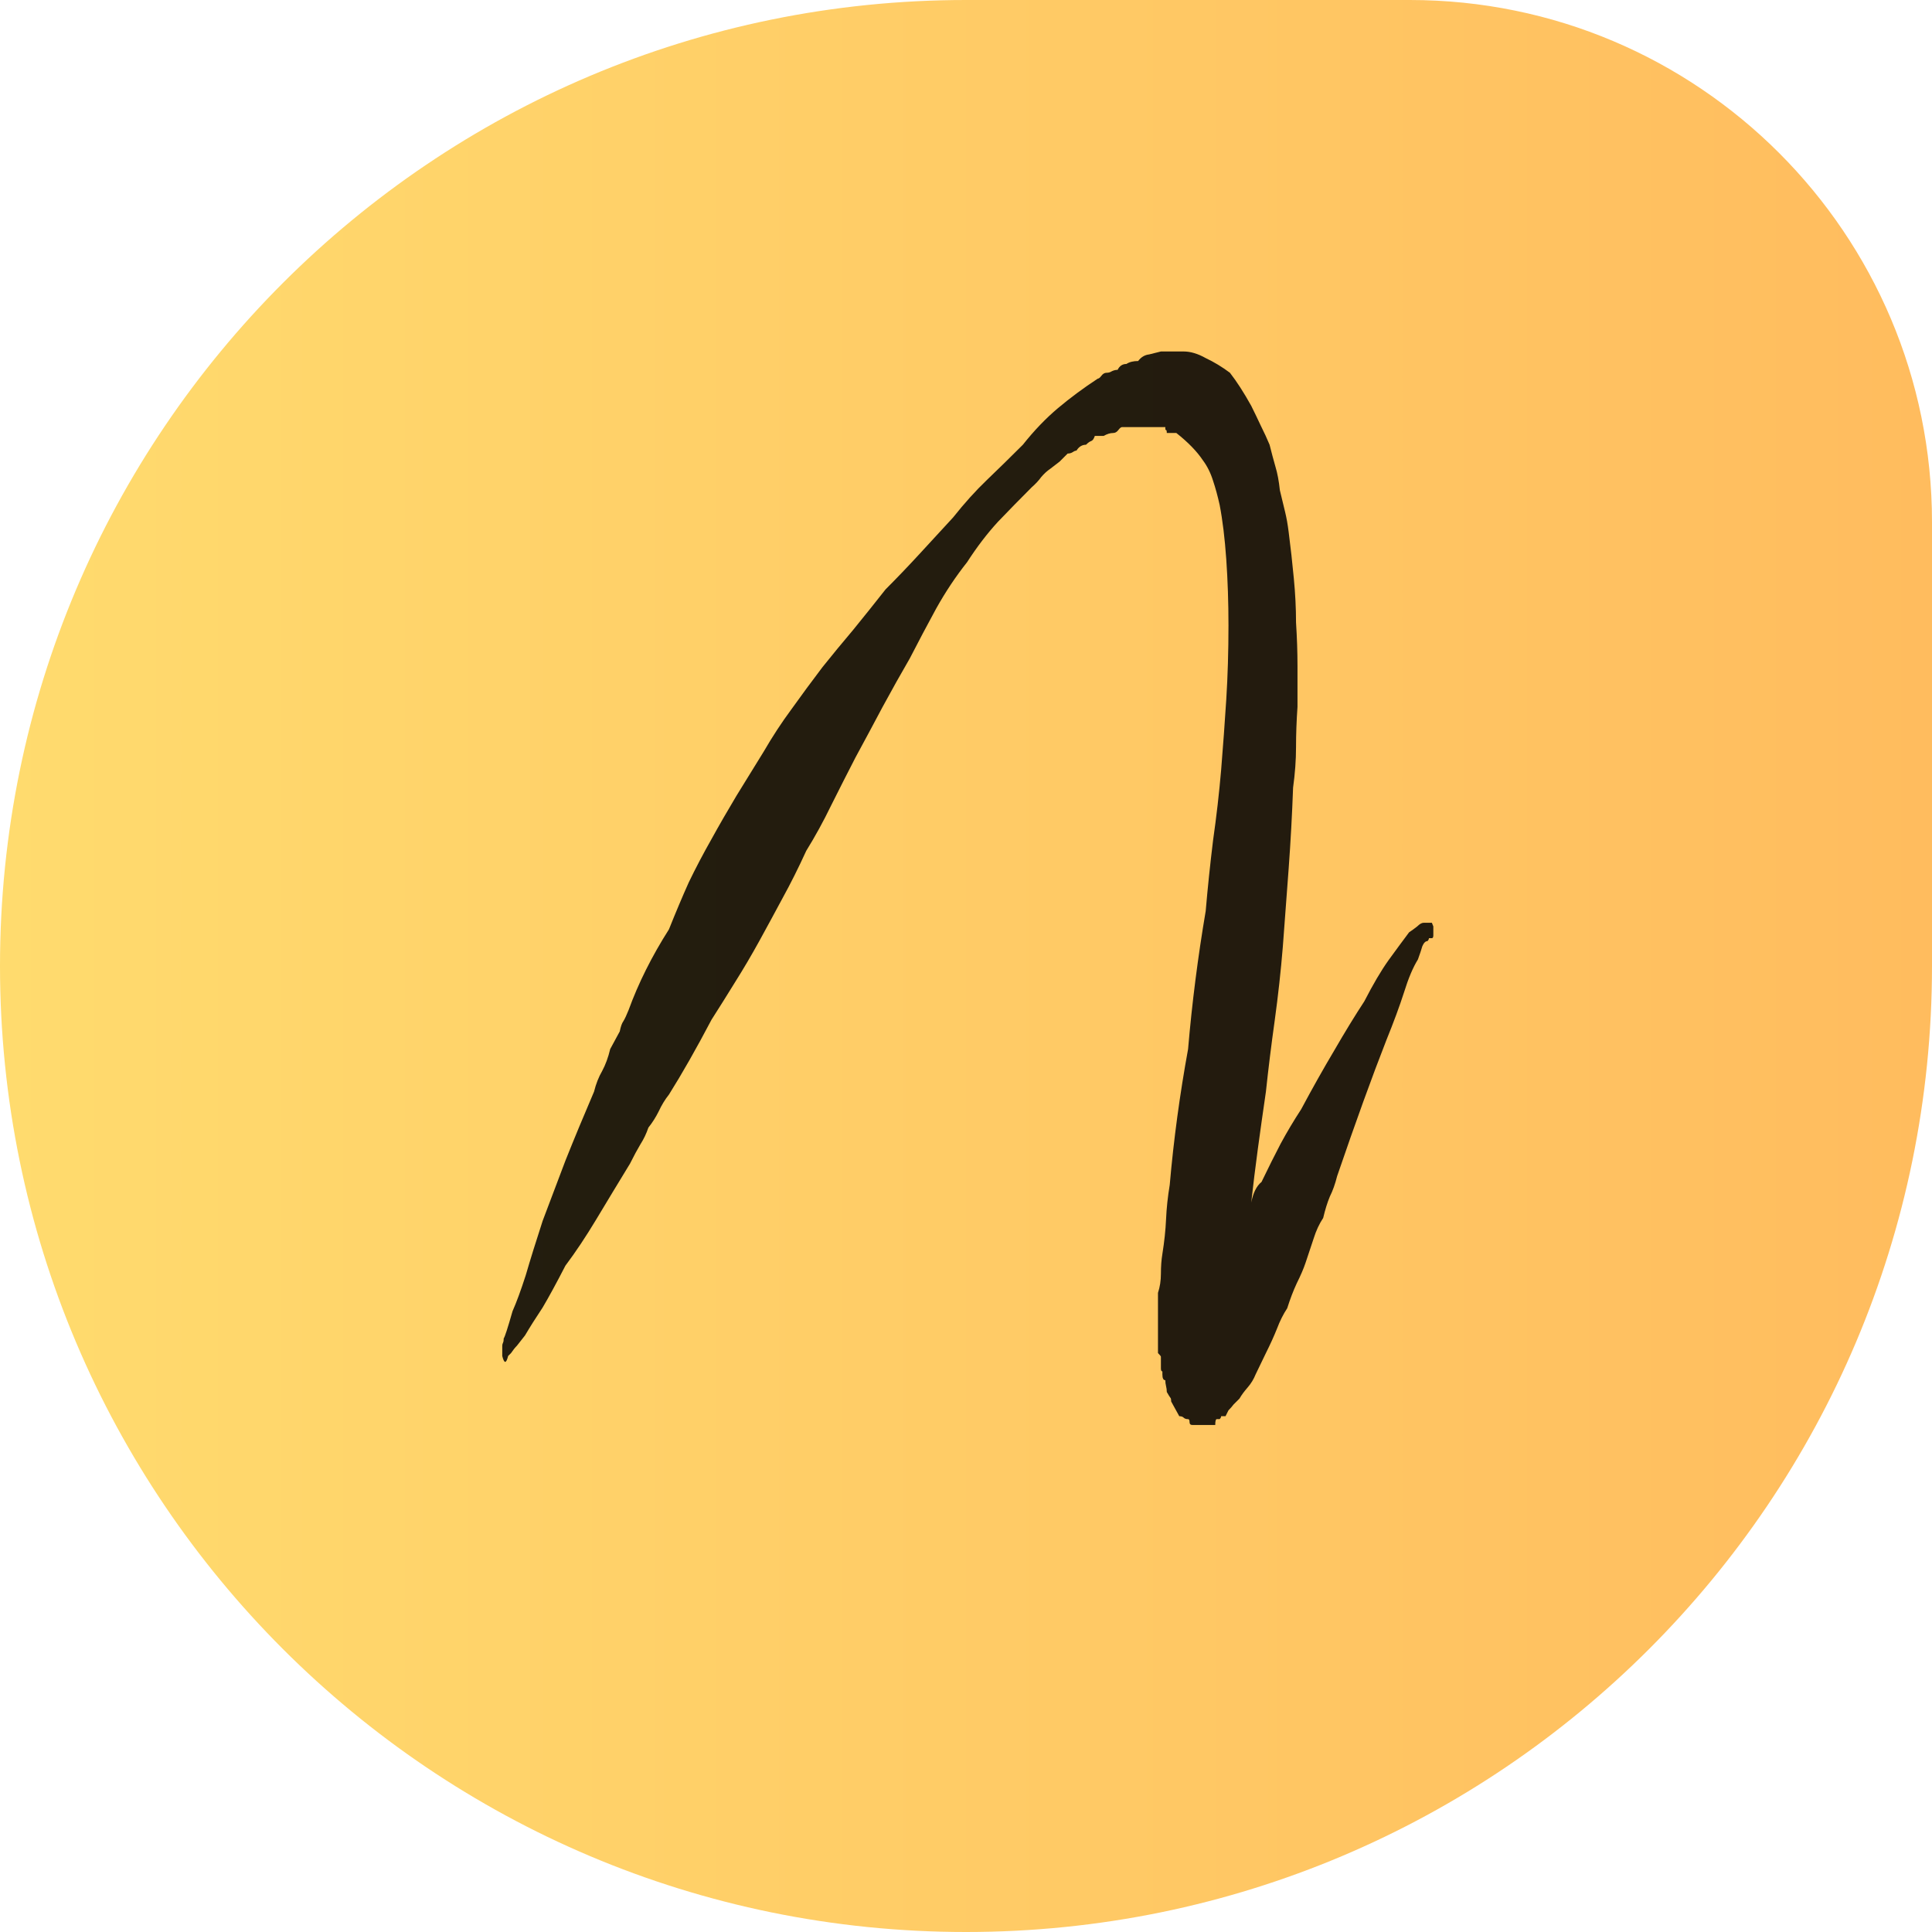
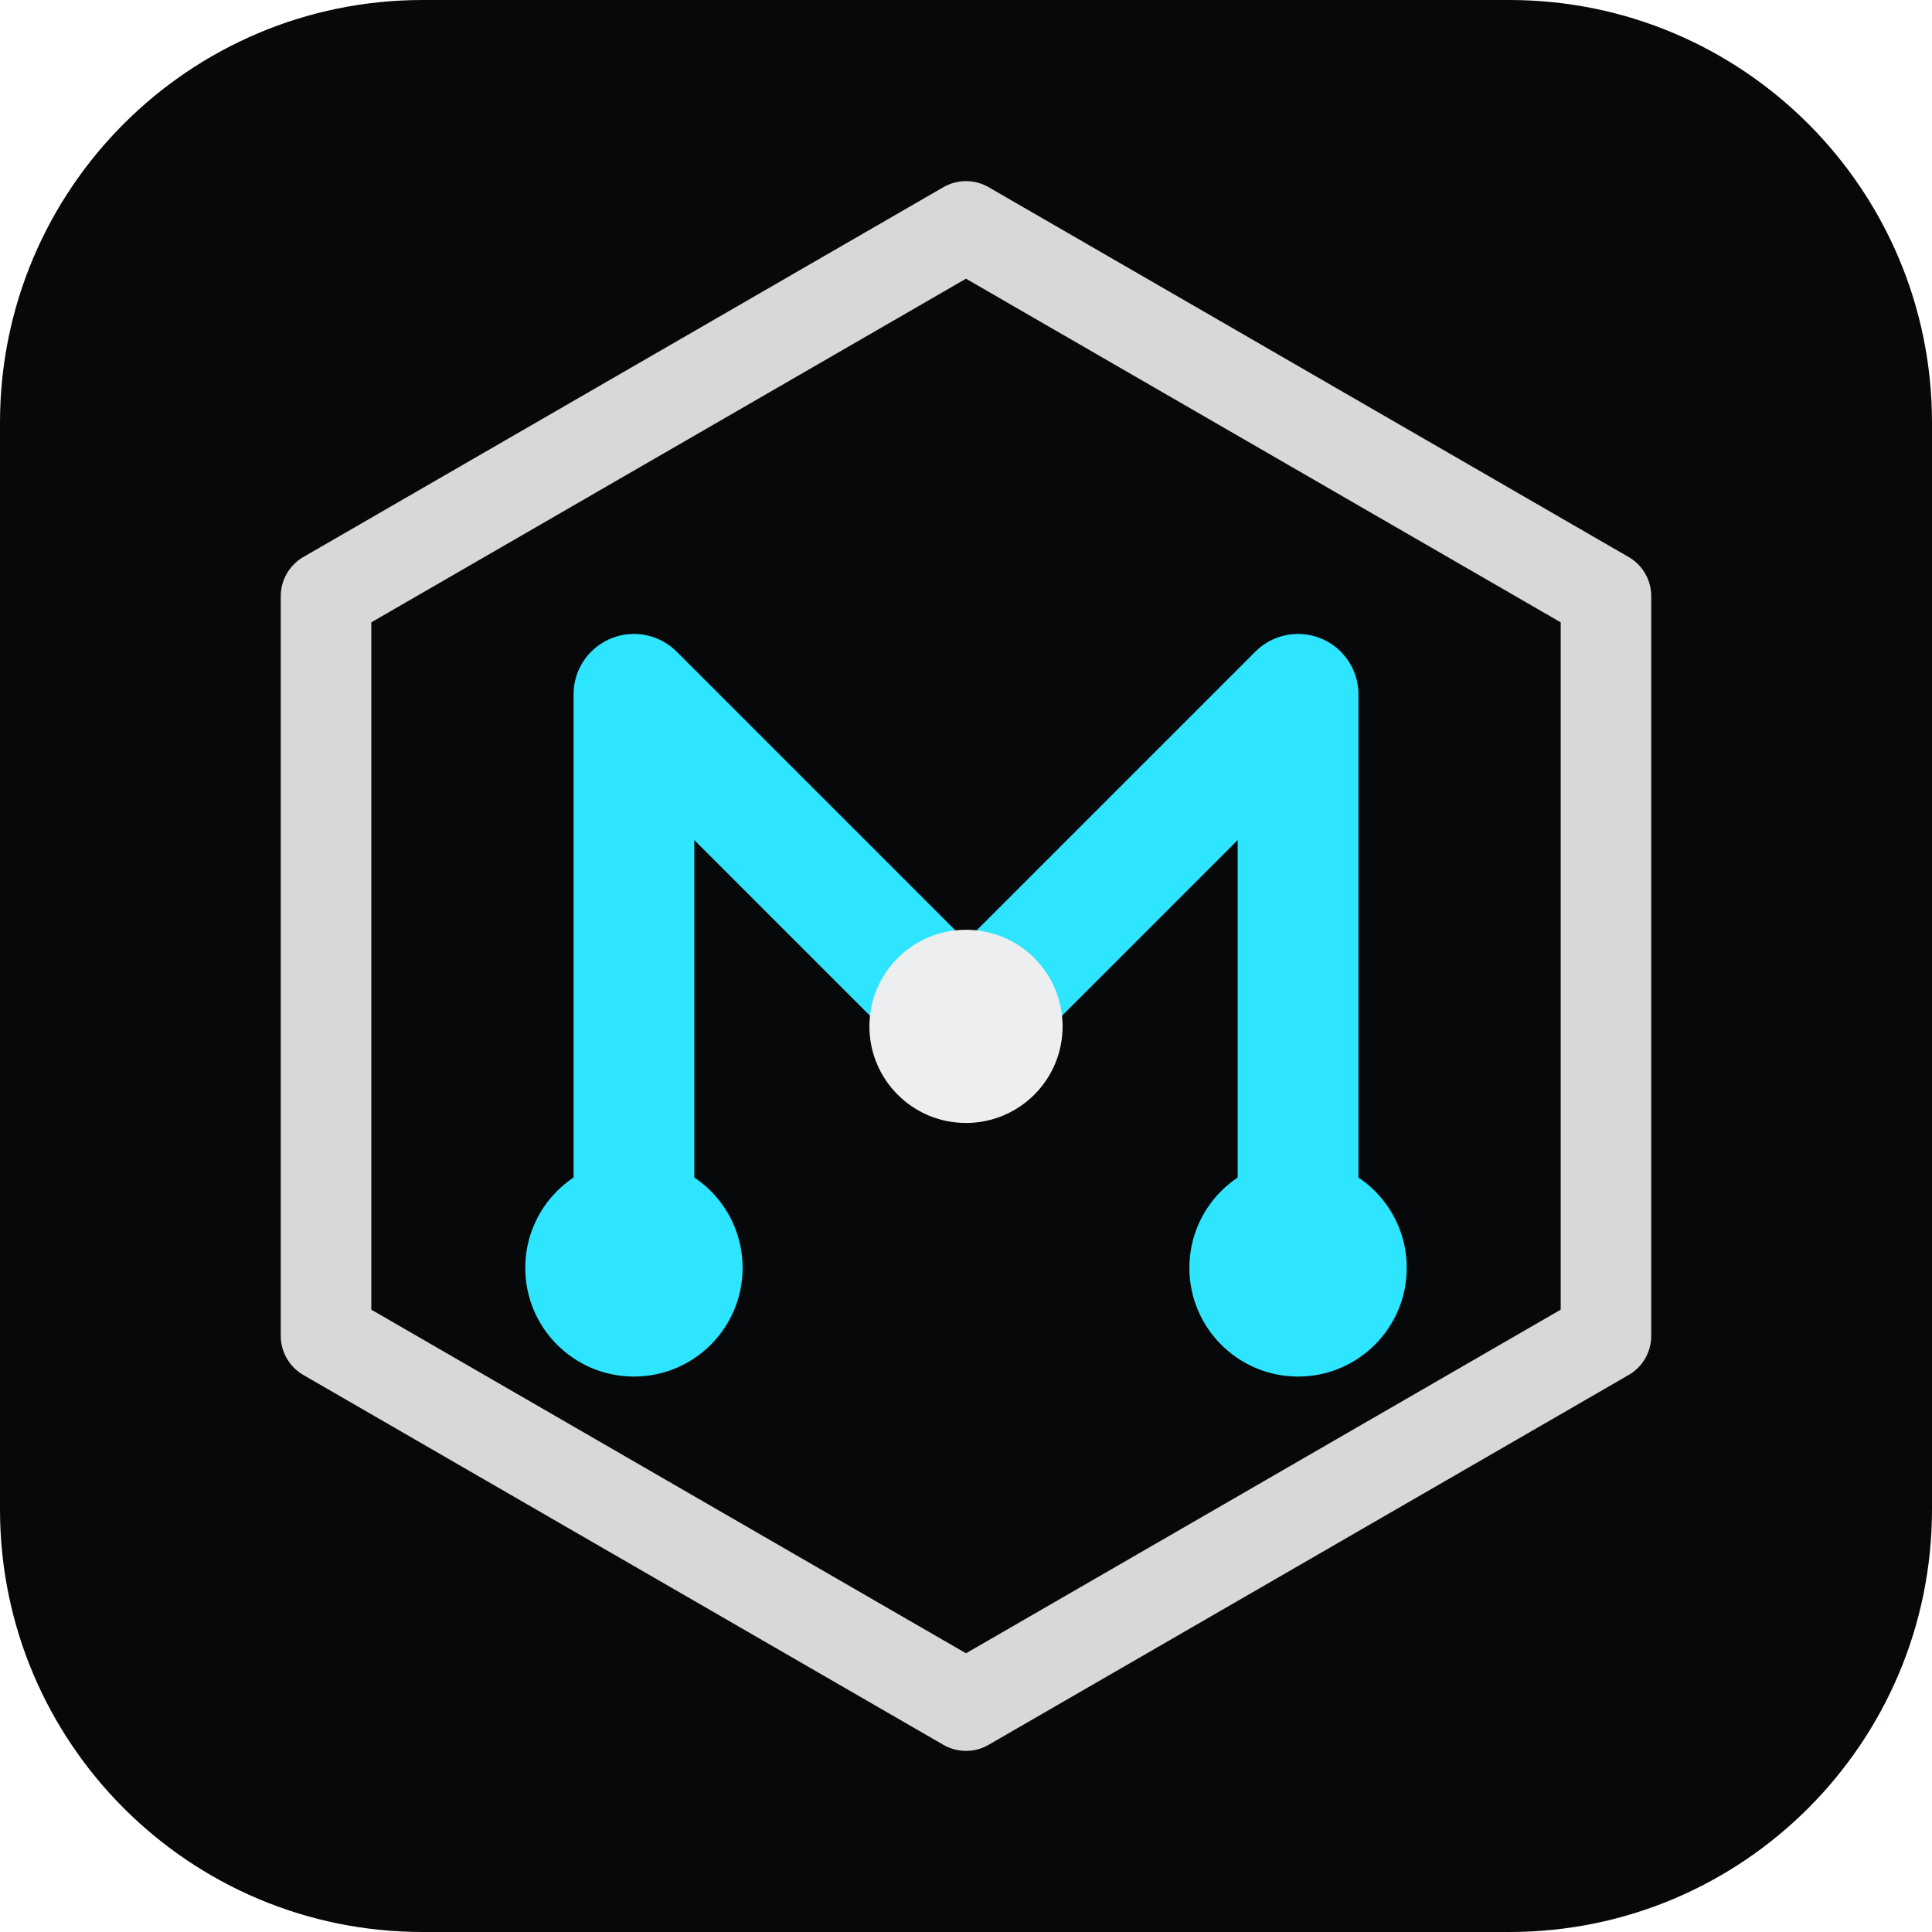
- <svg xmlns="http://www.w3.org/2000/svg" width="185" height="185" viewBox="0 0 185 185" fill="none">
-   <path d="M0 92.5C0 41.414 41.414 0 92.5 0H135C162.614 0 185 22.386 185 50V92.5C185 143.586 143.586 185 92.5 185V185C41.414 185 0 143.586 0 92.5V92.5Z" fill="url(#paint0_linear_13_13)" />
-   <path d="M137.109 88.359C137.109 88.359 137.156 88.477 137.25 88.711V88.992C137.25 89.18 137.25 89.367 137.25 89.555C137.25 89.742 137.203 89.836 137.109 89.836H136.828C136.828 89.93 136.781 90.023 136.688 90.117C136.5 90.117 136.336 90.281 136.195 90.609C136.102 90.938 135.961 91.359 135.773 91.875C135.305 92.625 134.859 93.68 134.438 95.039C134.016 96.352 133.453 97.875 132.75 99.609C131.391 103.078 129.82 107.414 128.039 112.617C127.852 113.367 127.617 114.023 127.336 114.586C127.102 115.148 126.891 115.828 126.703 116.625C126.328 117.188 126.023 117.844 125.789 118.594C125.555 119.297 125.297 120.07 125.016 120.914C124.828 121.477 124.547 122.133 124.172 122.883C123.844 123.586 123.539 124.383 123.258 125.273C122.883 125.836 122.555 126.492 122.273 127.242C121.992 127.945 121.641 128.719 121.219 129.562L120.234 131.602C120.047 132.07 119.789 132.492 119.461 132.867C119.133 133.242 118.875 133.594 118.688 133.922C118.5 134.109 118.312 134.297 118.125 134.484C117.984 134.672 117.82 134.859 117.633 135.047L117.352 135.609H116.93C116.93 135.703 116.883 135.797 116.789 135.891H116.508C116.414 135.891 116.367 136.078 116.367 136.453H116.086H115.945H115.664H115.453H115.172H114.75H114.609H114.188C114 136.453 113.906 136.359 113.906 136.172C113.906 135.984 113.859 135.891 113.766 135.891C113.578 135.891 113.438 135.844 113.344 135.75C113.25 135.656 113.109 135.609 112.922 135.609L112.148 134.203C112.148 134.016 112.125 133.898 112.078 133.852C112.031 133.805 111.914 133.617 111.727 133.289C111.727 133.102 111.703 132.914 111.656 132.727C111.609 132.539 111.586 132.352 111.586 132.164C111.398 132.164 111.305 131.977 111.305 131.602V131.32C111.211 131.32 111.164 131.227 111.164 131.039V130.758C111.164 130.289 111.164 130.008 111.164 129.914C111.164 129.867 111.07 129.75 110.883 129.562V129V128.719V125.555V123.797C111.07 123.234 111.164 122.625 111.164 121.969C111.164 121.266 111.211 120.633 111.305 120.07C111.492 118.898 111.609 117.797 111.656 116.766C111.703 115.688 111.82 114.586 112.008 113.461C112.383 109.148 112.969 104.812 113.766 100.453C113.953 98.25 114.188 96.047 114.469 93.844C114.75 91.641 115.078 89.438 115.453 87.234C115.641 85.031 115.875 82.781 116.156 80.484C116.484 78.188 116.742 75.938 116.93 73.734C117.117 71.438 117.281 69.188 117.422 66.984C117.562 64.734 117.633 62.367 117.633 59.883C117.633 57.68 117.562 55.57 117.422 53.555C117.281 51.539 117.07 49.805 116.789 48.352C116.602 47.508 116.391 46.734 116.156 46.031C115.922 45.281 115.594 44.625 115.172 44.062C114.609 43.219 113.766 42.352 112.641 41.461H111.727C111.727 41.273 111.703 41.18 111.656 41.18C111.609 41.18 111.586 41.133 111.586 41.039V40.898H111.164H110.32H109.406H108.562H107.438C107.344 40.898 107.227 40.992 107.086 41.18C106.945 41.367 106.781 41.461 106.594 41.461C106.312 41.461 106.008 41.555 105.68 41.742H104.836C104.742 42.023 104.625 42.188 104.484 42.234C104.344 42.281 104.18 42.398 103.992 42.586C103.617 42.586 103.312 42.773 103.078 43.148C102.984 43.148 102.867 43.195 102.727 43.289C102.586 43.383 102.422 43.43 102.234 43.43C101.953 43.711 101.695 43.969 101.461 44.203C101.227 44.391 100.922 44.625 100.547 44.906C100.266 45.094 99.984 45.352 99.703 45.68C99.469 46.008 99.164 46.336 98.789 46.664C97.711 47.742 96.633 48.844 95.555 49.969C94.523 51.094 93.539 52.383 92.602 53.836C91.523 55.195 90.539 56.672 89.648 58.266C88.805 59.812 87.961 61.406 87.117 63.047C86.273 64.5 85.406 66.047 84.516 67.688C83.672 69.281 82.805 70.898 81.914 72.539C81.164 73.992 80.391 75.516 79.594 77.109C78.844 78.656 78.047 80.109 77.203 81.469C76.453 83.109 75.703 84.609 74.953 85.969C74.25 87.281 73.5 88.664 72.703 90.117C71.953 91.477 71.18 92.789 70.383 94.055C69.633 95.273 68.883 96.469 68.133 97.641C66.68 100.406 65.32 102.797 64.055 104.812C63.68 105.281 63.352 105.82 63.07 106.43C62.789 106.992 62.461 107.508 62.086 107.977C61.898 108.539 61.641 109.078 61.312 109.594C61.031 110.062 60.703 110.672 60.328 111.422C59.156 113.344 58.078 115.125 57.094 116.766C56.109 118.406 55.125 119.883 54.141 121.195C53.297 122.836 52.57 124.172 51.961 125.203C51.305 126.188 50.742 127.078 50.273 127.875C49.898 128.344 49.641 128.672 49.5 128.859C49.312 129.047 49.125 129.281 48.938 129.562L48.656 129.844C48.469 130.594 48.281 130.594 48.094 129.844V129V128.859C48.094 128.766 48.117 128.672 48.164 128.578C48.211 128.484 48.234 128.344 48.234 128.156C48.328 128.062 48.609 127.195 49.078 125.555C49.453 124.711 49.875 123.562 50.344 122.109C50.766 120.656 51.305 118.922 51.961 116.906C52.617 115.172 53.344 113.25 54.141 111.141C54.984 109.031 55.898 106.828 56.883 104.531C57.07 103.781 57.328 103.125 57.656 102.562C57.984 101.953 58.242 101.25 58.43 100.453L59.344 98.766C59.438 98.297 59.555 97.969 59.695 97.781C59.836 97.547 60 97.195 60.188 96.727C61.125 94.148 62.414 91.57 64.055 88.992C64.711 87.352 65.344 85.852 65.953 84.492C66.609 83.133 67.336 81.75 68.133 80.344C68.883 78.984 69.68 77.602 70.523 76.195C71.414 74.742 72.281 73.336 73.125 71.977C73.969 70.523 74.859 69.164 75.797 67.898C76.734 66.586 77.719 65.25 78.75 63.891C79.688 62.719 80.672 61.523 81.703 60.305C82.734 59.039 83.766 57.75 84.797 56.438C85.875 55.359 86.953 54.234 88.031 53.062C89.156 51.844 90.234 50.672 91.266 49.547C92.344 48.188 93.422 46.992 94.5 45.961C95.625 44.883 96.773 43.758 97.945 42.586C99.023 41.227 100.148 40.055 101.32 39.07C102.492 38.086 103.758 37.148 105.117 36.258C105.211 36.258 105.328 36.164 105.469 35.977C105.609 35.789 105.773 35.695 105.961 35.695C106.148 35.695 106.312 35.648 106.453 35.555C106.641 35.461 106.828 35.414 107.016 35.414C107.203 35.039 107.484 34.852 107.859 34.852C108.141 34.664 108.516 34.57 108.984 34.57C109.266 34.195 109.617 33.984 110.039 33.938L111.164 33.656H111.305H111.586H112.008H113.344C114 33.656 114.703 33.867 115.453 34.289C116.25 34.664 117.023 35.133 117.773 35.695C118.43 36.539 119.109 37.594 119.812 38.859C120.094 39.422 120.398 40.055 120.727 40.758C121.055 41.414 121.336 42.023 121.57 42.586C121.758 43.336 121.945 44.039 122.133 44.695C122.32 45.305 122.461 46.055 122.555 46.945C122.742 47.695 122.906 48.375 123.047 48.984C123.188 49.547 123.305 50.203 123.398 50.953C123.586 52.406 123.75 53.883 123.891 55.383C124.031 56.836 124.102 58.242 124.102 59.602C124.195 61.055 124.242 62.438 124.242 63.75C124.242 65.016 124.242 66.328 124.242 67.688C124.148 69.047 124.102 70.336 124.102 71.555C124.102 72.773 124.008 74.062 123.82 75.422C123.727 78 123.586 80.578 123.398 83.156C123.211 85.688 123.023 88.195 122.836 90.68C122.648 92.977 122.391 95.32 122.062 97.711C121.734 100.055 121.453 102.328 121.219 104.531C120.938 106.453 120.68 108.281 120.445 110.016C120.211 111.75 120 113.461 119.812 115.148C120 114.211 120.328 113.555 120.797 113.18C121.453 111.82 122.062 110.602 122.625 109.523C123.234 108.398 123.891 107.297 124.594 106.219C125.672 104.203 126.727 102.328 127.758 100.594C128.789 98.812 129.75 97.242 130.641 95.883C131.484 94.242 132.258 92.93 132.961 91.945C133.711 90.914 134.367 90.023 134.93 89.273C135.211 89.086 135.469 88.898 135.703 88.711C135.938 88.477 136.148 88.359 136.336 88.359H136.688H136.828H137.109ZM115.031 122.672H114.75H115.031ZM114.75 122.672H114.609H114.75Z" fill="black" fill-opacity="0.86" />
-   <defs>
-     <linearGradient id="paint0_linear_13_13" x1="0" y1="92" x2="185" y2="92" gradientUnits="userSpaceOnUse">
-       <stop stop-color="#FFDB6E" />
-       <stop offset="1" stop-color="#FFBC5E" />
-     </linearGradient>
-   </defs>
+ <svg xmlns="http://www.w3.org/2000/svg" viewBox="0 0 64 64">
+   <rect width="64" height="64" rx="14" fill="#07080a" />
+   <path d="M32 7.5 53.2 19.75v24.5L32 56.5 10.8 44.25v-24.5Z" fill="none" stroke="#edeef0" stroke-opacity=".9" stroke-width="3" stroke-linejoin="round" />
+   <path d="M21 42V23l11 11 11-11v19" fill="none" stroke="#2ee5ff" stroke-width="4" stroke-linecap="round" stroke-linejoin="round" />
+   <circle cx="21" cy="42" r="3.6" fill="#2ee5ff" />
+   <circle cx="43" cy="42" r="3.6" fill="#2ee5ff" />
+   <circle cx="32" cy="34" r="3.2" fill="#edeef0" />
</svg>
